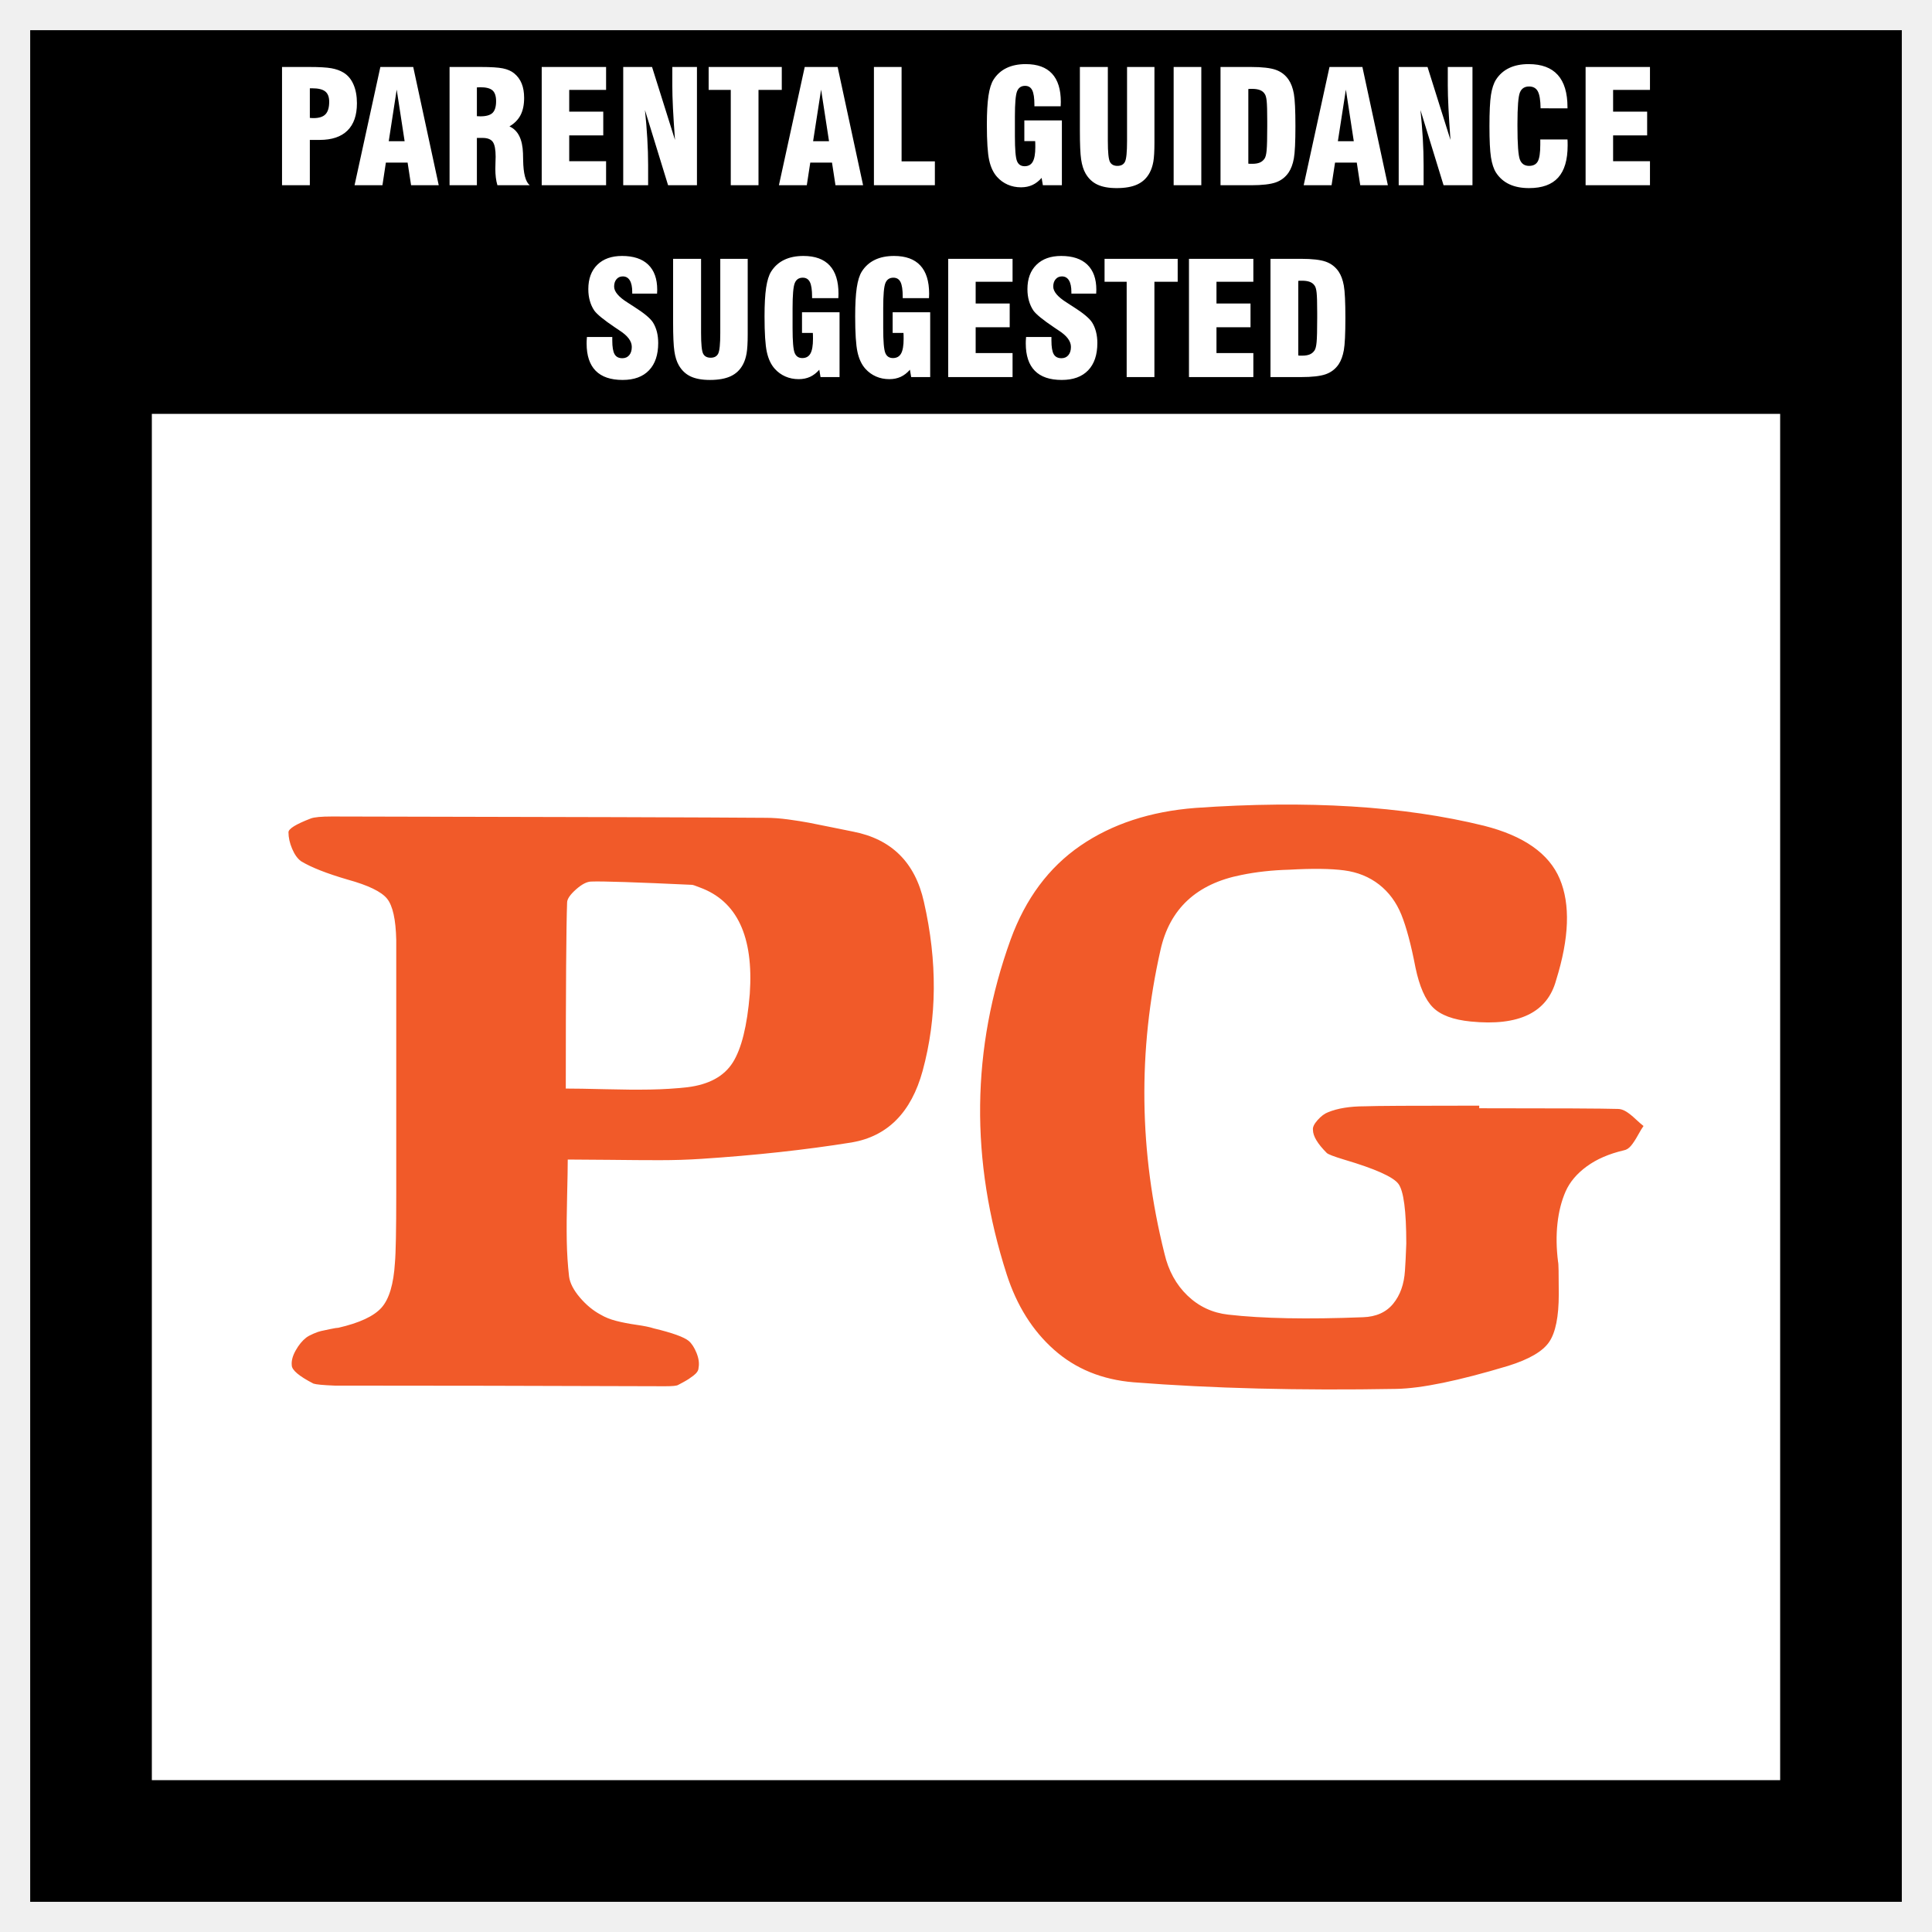
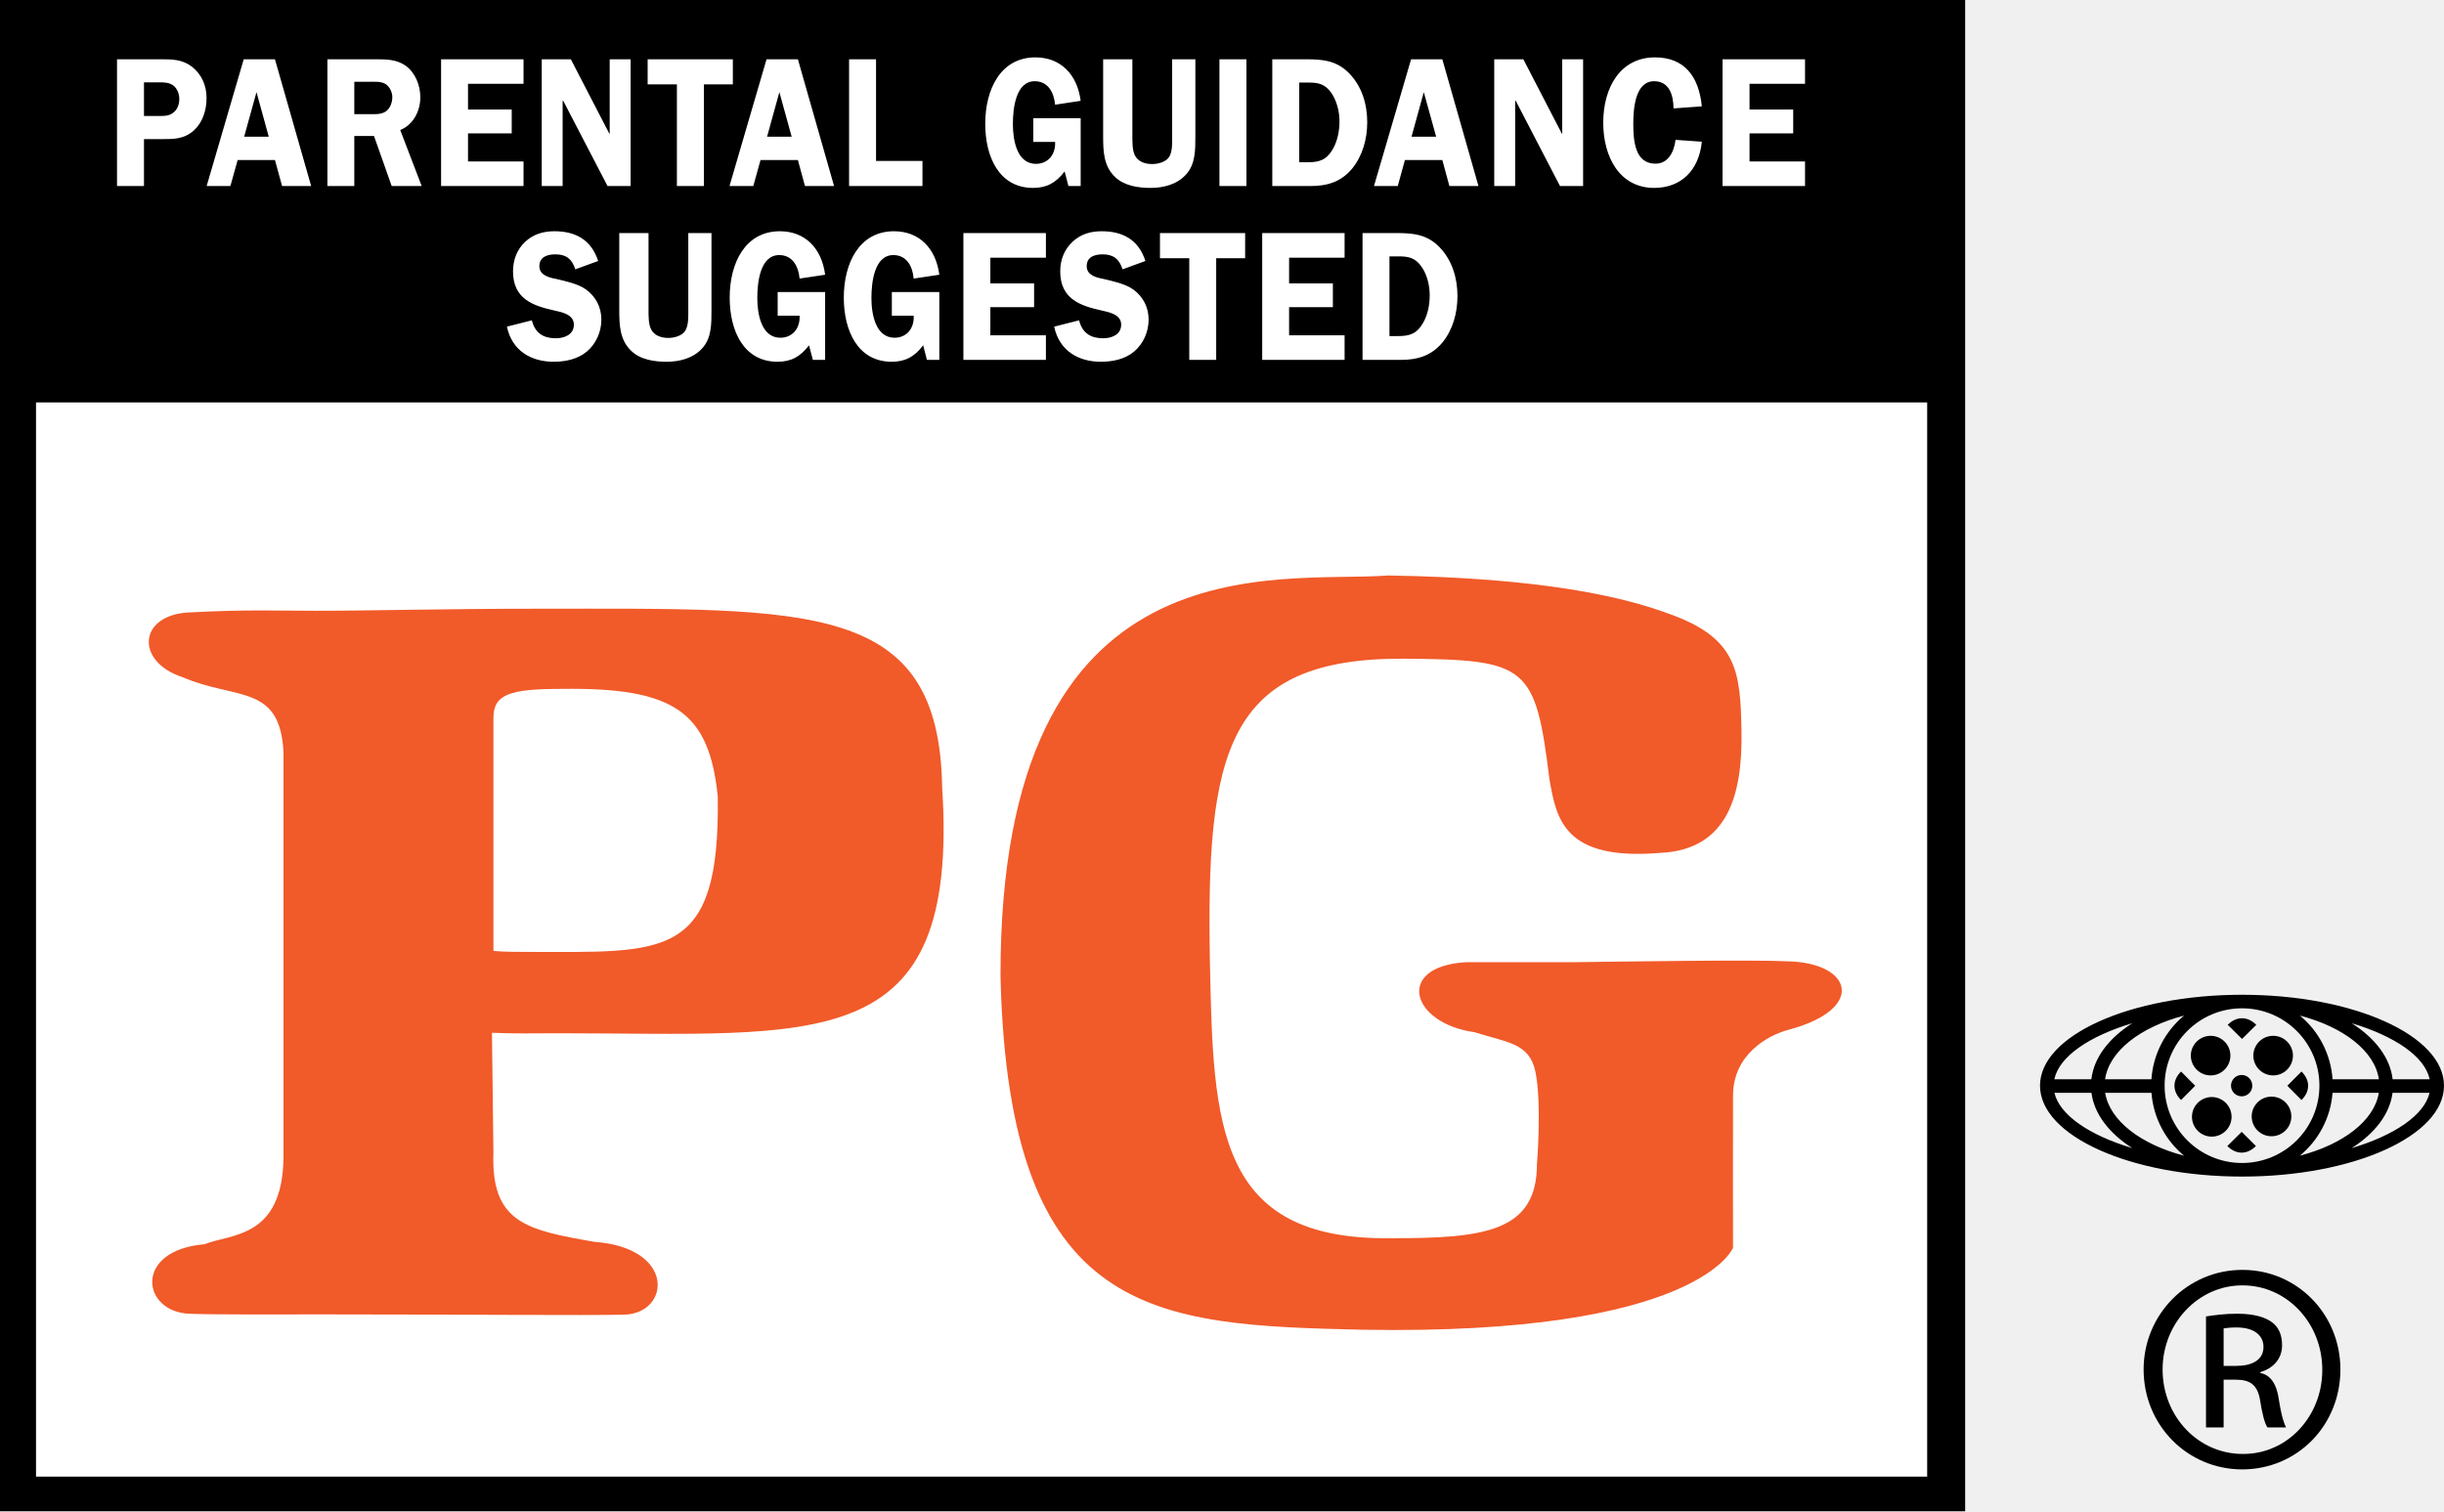
- <svg xmlns="http://www.w3.org/2000/svg" viewBox="0 0 512 512">
-   <rect x="8" y="8" width="496" height="496" fill="#000000" />
-   <rect x="40.24" y="109.68" width="431.52" height="362.08" fill="#ffffff" />
-   <path fill="#ffffff" d="M82.11 23.40L82.11 31.24Q82.27 31.26 82.49 31.28Q82.70 31.30 83.09 31.30L83.09 31.30Q85.29 31.30 86.26 30.28Q87.24 29.25 87.24 26.97L87.24 26.97Q87.24 25.07 86.20 24.24Q85.16 23.40 82.74 23.40L82.74 23.40L82.11 23.40ZM82.11 49.09L74.74 49.09L74.74 17.75L81.95 17.75Q85.94 17.75 87.84 18.09Q89.74 18.44 91.05 19.25L91.05 19.25Q92.78 20.31 93.68 22.40Q94.59 24.48 94.59 27.37L94.59 27.37Q94.59 32.14 92.07 34.61Q89.56 37.08 84.70 37.08L84.70 37.08L82.11 37.08L82.11 49.09ZM105.13 23.75L103.02 37.43L107.23 37.43L105.13 23.75ZM101.35 49.09L93.96 49.09L100.80 17.75L109.51 17.75L116.27 49.09L108.94 49.09L108.02 43.09L102.26 43.09L101.35 49.09ZM126.38 23.16L126.38 30.79Q126.57 30.79 126.86 30.81Q127.16 30.83 127.30 30.83L127.30 30.83Q129.58 30.83 130.53 29.92Q131.47 29.00 131.47 26.82L131.47 26.82Q131.47 24.81 130.53 23.96Q129.58 23.12 127.30 23.12L127.30 23.12Q127.16 23.12 126.86 23.14Q126.57 23.16 126.38 23.16L126.38 23.16ZM126.38 49.09L119.14 49.09L119.14 17.75L127.38 17.75Q131.43 17.75 133.26 18.12Q135.10 18.50 136.24 19.42L136.24 19.42Q137.58 20.51 138.24 22.12Q138.90 23.73 138.90 25.95L138.90 25.95Q138.90 28.66 137.96 30.49Q137.01 32.32 135.01 33.50L135.01 33.50Q138.41 35.01 138.60 40.65L138.60 40.65L138.60 40.75Q138.62 41.34 138.64 42.46L138.64 42.46Q138.72 47.75 140.39 49.09L140.39 49.09L131.82 49.09Q131.53 48.12 131.40 47.05Q131.27 45.98 131.27 44.76L131.27 44.76Q131.27 44.01 131.31 42.94Q131.35 41.87 131.35 41.54L131.35 41.54Q131.35 38.67 130.60 37.61Q129.84 36.55 127.89 36.55L127.89 36.55L126.38 36.55L126.38 49.09ZM160.62 49.09L143.56 49.09L143.56 17.75L160.62 17.75L160.62 23.83L150.85 23.83L150.85 29.59L159.87 29.59L159.87 35.88L150.85 35.88L150.85 42.72L160.62 42.72L160.62 49.09ZM171.76 49.09L165.16 49.09L165.16 17.75L172.80 17.75L178.88 37.08Q178.52 32.20 178.34 28.66Q178.17 25.11 178.17 22.67L178.17 22.67L178.17 17.75L184.70 17.75L184.70 49.09L177.05 49.09L170.92 29.17Q171.33 33.05 171.54 36.71Q171.76 40.36 171.76 43.80L171.76 43.80L171.76 49.09ZM201.01 49.09L193.66 49.09L193.66 23.83L187.80 23.83L187.80 17.75L207.18 17.75L207.18 23.83L201.01 23.83L201.01 49.09ZM217.60 23.75L215.48 37.43L219.70 37.43L217.60 23.75ZM213.81 49.09L206.42 49.09L213.26 17.75L221.98 17.75L228.73 49.09L221.41 49.09L220.49 43.09L214.73 43.09L213.81 49.09ZM247.75 42.76L247.75 49.09L231.60 49.09L231.60 17.75L238.93 17.75L238.93 42.76L247.75 42.76ZM271.46 31.91L281.41 31.91L281.41 49.09L276.37 49.09L276.04 47.14Q274.94 48.40 273.61 49.02Q272.27 49.64 270.58 49.64L270.58 49.64Q268.67 49.64 267.05 48.93Q265.43 48.22 264.23 46.88L264.23 46.88Q262.75 45.23 262.14 42.44Q261.53 39.65 261.53 32.99L261.53 32.99Q261.53 28.25 261.95 25.40Q262.38 22.55 263.28 21.13L263.28 21.13Q264.58 19.07 266.73 18.03Q268.88 16.99 271.83 16.99L271.83 16.99Q276.45 16.99 278.79 19.51Q281.13 22.02 281.13 27.01L281.13 27.01Q281.13 27.19 281.11 27.57Q281.09 27.94 281.09 28.17L281.09 28.17L274.13 28.17L274.13 27.78Q274.13 25.07 273.55 23.91Q272.97 22.75 271.66 22.75L271.66 22.75Q270.12 22.75 269.54 24.18Q268.96 25.60 268.96 30.83L268.96 30.83L268.96 33.93L268.96 36.09Q268.96 41.32 269.51 42.68Q270.06 44.05 271.54 44.05L271.54 44.05Q273.03 44.05 273.70 42.84Q274.37 41.64 274.37 38.96L274.37 38.96Q274.37 38.35 274.36 38.02Q274.35 37.69 274.33 37.39L274.33 37.39L271.46 37.39L271.46 31.91ZM286.18 34.62L286.18 17.75L293.59 17.75L293.59 37.39Q293.59 41.85 294.15 42.91Q294.71 43.96 296.13 43.96L296.13 43.96Q297.58 43.96 298.13 42.87Q298.68 41.77 298.68 37.39L298.68 37.39L298.68 17.75L305.94 17.75L305.94 37.76Q305.94 41.16 305.65 42.83Q305.35 44.51 304.68 45.76L304.68 45.76Q303.56 47.87 301.44 48.86Q299.33 49.85 295.93 49.85L295.93 49.85Q292.79 49.85 290.82 48.92Q288.84 47.99 287.68 45.96L287.68 45.96Q286.85 44.51 286.51 42.25Q286.18 39.99 286.18 34.62L286.18 34.62ZM318.36 49.09L311.03 49.09L311.03 17.75L318.36 17.75L318.36 49.09ZM330.82 23.59L330.82 23.59L330.82 43.37Q331.04 43.41 331.25 43.41Q331.45 43.41 331.88 43.41L331.88 43.41Q333.06 43.41 333.84 43.09Q334.62 42.76 335.11 42.05L335.11 42.05Q335.52 41.48 335.67 39.85Q335.83 38.22 335.83 33.46L335.83 33.46L335.83 32.04Q335.83 28.13 335.68 26.75Q335.54 25.38 335.15 24.87L335.15 24.87Q334.73 24.20 333.90 23.87Q333.08 23.55 331.80 23.55L331.80 23.55Q331.41 23.55 331.19 23.56Q330.98 23.57 330.82 23.59ZM331.53 49.09L323.45 49.09L323.45 17.75L331.53 17.75Q335.97 17.75 338.11 18.51Q340.24 19.27 341.50 21.13L341.50 21.13Q342.48 22.57 342.89 24.86Q343.30 27.15 343.30 33.42L343.30 33.42Q343.30 39.69 342.89 41.97Q342.48 44.25 341.50 45.71L341.50 45.71Q340.24 47.57 338.11 48.33Q335.97 49.09 331.53 49.09L331.53 49.09ZM356.67 23.75L354.55 37.43L358.77 37.43L356.67 23.75ZM352.88 49.09L345.49 49.09L352.33 17.75L361.05 17.75L367.80 49.09L360.48 49.09L359.56 43.09L353.80 43.09L352.88 49.09ZM377.27 49.09L370.67 49.09L370.67 17.75L378.31 17.75L384.39 37.08Q384.03 32.20 383.86 28.66Q383.68 25.11 383.68 22.67L383.68 22.67L383.68 17.75L390.22 17.75L390.22 49.09L382.56 49.09L376.44 29.17Q376.84 33.05 377.06 36.71Q377.27 40.36 377.27 43.80L377.27 43.80L377.27 49.09ZM408.19 38.35L408.19 36.96L415.40 36.96Q415.42 37.25 415.43 37.57Q415.44 37.90 415.44 38.55L415.44 38.55Q415.44 44.29 412.92 47.07Q410.41 49.85 405.22 49.85L405.22 49.85Q402.17 49.85 399.99 48.83Q397.81 47.81 396.47 45.76L396.47 45.76Q395.53 44.29 395.12 41.68Q394.72 39.08 394.72 33.42L394.72 33.42Q394.72 27.76 395.12 25.16Q395.53 22.55 396.47 21.08L396.47 21.08Q397.79 19.05 399.95 18.02Q402.10 16.99 405.10 16.99L405.10 16.99Q410.25 16.99 412.82 19.85Q415.40 22.71 415.40 28.41L415.40 28.41L415.40 28.72L408.27 28.70Q408.23 25.50 407.54 24.21Q406.85 22.92 405.22 22.92L405.22 22.92Q403.45 22.92 402.80 24.49Q402.14 26.07 402.14 32.83L402.14 32.83L402.14 33.42Q402.14 40.69 402.80 42.33Q403.45 43.96 405.22 43.96L405.22 43.96Q406.87 43.96 407.53 42.77Q408.19 41.58 408.19 38.35L408.19 38.35ZM437.26 49.09L420.20 49.09L420.20 17.75L437.26 17.75L437.26 23.83L427.49 23.83L427.49 29.59L436.51 29.59L436.51 35.88L427.49 35.88L427.49 42.72L437.26 42.72L437.26 49.09Z" />
-   <path fill="#ffffff" d="M155.54 89.31L155.54 89.31L162.26 89.31L162.26 90.22Q162.26 92.81 162.87 93.87Q163.48 94.93 164.93 94.93L164.93 94.93Q166.09 94.93 166.76 94.12Q167.43 93.32 167.43 91.93L167.43 91.93Q167.43 89.65 164.15 87.56L164.15 87.56Q163.63 87.19 163.34 87.01L163.34 87.01L162.99 86.78Q158.58 83.81 157.50 82.31L157.50 82.31Q156.72 81.17 156.32 79.74Q155.91 78.32 155.91 76.63L155.91 76.63Q155.91 72.51 158.29 70.17Q160.67 67.83 164.85 67.83L164.85 67.83Q169.39 67.83 171.78 70.13Q174.17 72.43 174.17 76.79L174.17 76.79Q174.17 76.97 174.15 77.30Q174.13 77.62 174.13 77.81L174.13 77.81L167.55 77.81L167.55 77.42Q167.55 75.36 166.91 74.31Q166.27 73.25 165.05 73.25L165.05 73.25Q164.01 73.25 163.38 73.99Q162.75 74.73 162.75 75.95L162.75 75.95Q162.75 77.95 166.33 80.19L166.33 80.19Q166.98 80.62 167.33 80.84L167.33 80.84Q167.61 81.00 168.12 81.35L168.12 81.35Q171.97 83.79 173.05 85.46L173.05 85.46Q173.72 86.54 174.08 87.91Q174.43 89.29 174.43 90.90L174.43 90.90Q174.43 95.60 171.99 98.14Q169.55 100.69 165.01 100.69L165.01 100.69Q160.25 100.69 157.85 98.25Q155.46 95.82 155.46 91.02L155.46 91.02Q155.46 90.71 155.47 90.38Q155.48 90.04 155.54 89.31ZM178.38 85.46L178.38 68.59L185.79 68.59L185.79 88.23Q185.79 92.69 186.35 93.75Q186.91 94.80 188.34 94.80L188.34 94.80Q189.78 94.80 190.33 93.71Q190.88 92.61 190.88 88.23L190.88 88.23L190.88 68.59L198.15 68.59L198.15 88.60Q198.15 92.00 197.85 93.67Q197.56 95.35 196.89 96.60L196.89 96.60Q195.77 98.71 193.65 99.70Q191.53 100.69 188.13 100.69L188.13 100.69Q185.00 100.69 183.02 99.76Q181.05 98.83 179.89 96.80L179.89 96.80Q179.05 95.35 178.72 93.09Q178.38 90.83 178.38 85.46L178.38 85.46ZM212.54 82.75L222.49 82.75L222.49 99.93L217.45 99.93L217.12 97.98Q216.02 99.24 214.69 99.86Q213.35 100.48 211.66 100.48L211.66 100.48Q209.75 100.48 208.13 99.77Q206.51 99.06 205.31 97.72L205.31 97.72Q203.83 96.07 203.22 93.28Q202.61 90.49 202.61 83.83L202.61 83.83Q202.61 79.09 203.03 76.24Q203.46 73.39 204.36 71.97L204.36 71.97Q205.66 69.91 207.81 68.87Q209.96 67.83 212.91 67.83L212.91 67.83Q217.53 67.83 219.87 70.35Q222.21 72.86 222.21 77.85L222.21 77.85Q222.21 78.03 222.19 78.41Q222.17 78.78 222.17 79.01L222.17 79.01L215.21 79.01L215.21 78.62Q215.21 75.91 214.63 74.75Q214.05 73.59 212.74 73.59L212.74 73.59Q211.20 73.59 210.62 75.02Q210.04 76.44 210.04 81.67L210.04 81.67L210.04 84.77L210.04 86.93Q210.04 92.16 210.59 93.52Q211.14 94.89 212.62 94.89L212.62 94.89Q214.11 94.89 214.78 93.68Q215.45 92.48 215.45 89.80L215.45 89.80Q215.45 89.19 215.44 88.86Q215.43 88.53 215.41 88.23L215.41 88.23L212.54 88.23L212.54 82.75ZM236.56 82.75L246.51 82.75L246.51 99.93L241.47 99.93L241.14 97.98Q240.04 99.24 238.71 99.86Q237.37 100.48 235.68 100.48L235.68 100.48Q233.77 100.48 232.15 99.77Q230.53 99.06 229.33 97.72L229.33 97.72Q227.85 96.07 227.24 93.28Q226.63 90.49 226.63 83.83L226.63 83.83Q226.63 79.09 227.05 76.24Q227.48 73.39 228.38 71.97L228.38 71.97Q229.68 69.91 231.83 68.87Q233.97 67.83 236.93 67.83L236.93 67.83Q241.55 67.83 243.89 70.35Q246.23 72.86 246.23 77.85L246.23 77.85Q246.23 78.03 246.21 78.41Q246.19 78.78 246.19 79.01L246.19 79.01L239.23 79.01L239.23 78.62Q239.23 75.91 238.65 74.75Q238.07 73.59 236.76 73.59L236.76 73.59Q235.22 73.59 234.64 75.02Q234.06 76.44 234.06 81.67L234.06 81.67L234.06 84.77L234.06 86.93Q234.06 92.16 234.61 93.52Q235.16 94.89 236.64 94.89L236.64 94.89Q238.13 94.89 238.80 93.68Q239.47 92.48 239.47 89.80L239.47 89.80Q239.47 89.19 239.46 88.86Q239.45 88.53 239.43 88.23L239.43 88.23L236.56 88.23L236.56 82.75ZM268.34 99.93L251.28 99.93L251.28 68.59L268.34 68.59L268.34 74.67L258.56 74.67L258.56 80.43L267.58 80.43L267.58 86.72L258.56 86.72L258.56 93.56L268.34 93.56L268.34 99.93ZM271.92 89.31L271.92 89.31L278.64 89.31L278.64 90.22Q278.64 92.81 279.25 93.87Q279.86 94.93 281.30 94.93L281.30 94.93Q282.46 94.93 283.13 94.12Q283.81 93.32 283.81 91.93L283.81 91.93Q283.81 89.65 280.53 87.56L280.53 87.56Q280.00 87.19 279.71 87.01L279.71 87.01L279.37 86.78Q274.95 83.81 273.87 82.31L273.87 82.31Q273.10 81.17 272.69 79.74Q272.28 78.32 272.28 76.63L272.28 76.63Q272.28 72.51 274.67 70.17Q277.05 67.83 281.22 67.83L281.22 67.83Q285.76 67.83 288.15 70.13Q290.54 72.43 290.54 76.79L290.54 76.79Q290.54 76.97 290.52 77.30Q290.50 77.62 290.50 77.81L290.50 77.81L283.93 77.81L283.93 77.42Q283.93 75.36 283.29 74.31Q282.65 73.25 281.42 73.25L281.42 73.25Q280.39 73.25 279.76 73.99Q279.12 74.73 279.12 75.95L279.12 75.95Q279.12 77.95 282.71 80.19L282.71 80.19Q283.36 80.62 283.70 80.84L283.70 80.84Q283.99 81.00 284.50 81.35L284.50 81.35Q288.35 83.79 289.42 85.46L289.42 85.46Q290.10 86.54 290.45 87.91Q290.81 89.29 290.81 90.90L290.81 90.90Q290.81 95.60 288.37 98.14Q285.92 100.69 281.38 100.69L281.38 100.69Q276.62 100.69 274.23 98.25Q271.84 95.82 271.84 91.02L271.84 91.02Q271.84 90.71 271.85 90.38Q271.86 90.04 271.92 89.31ZM305.93 99.93L298.58 99.93L298.58 74.67L292.72 74.67L292.72 68.59L312.10 68.59L312.10 74.67L305.93 74.67L305.93 99.93ZM332.15 99.93L315.09 99.93L315.09 68.59L332.15 68.59L332.15 74.67L322.38 74.67L322.38 80.43L331.40 80.43L331.40 86.72L322.38 86.72L322.38 93.56L332.15 93.56L332.15 99.93ZM344.06 74.43L344.06 74.43L344.06 94.21Q344.28 94.25 344.49 94.25Q344.69 94.25 345.12 94.25L345.12 94.25Q346.30 94.25 347.08 93.93Q347.87 93.60 348.35 92.89L348.35 92.89Q348.76 92.32 348.91 90.69Q349.07 89.06 349.07 84.30L349.07 84.30L349.07 82.88Q349.07 78.97 348.92 77.59Q348.78 76.22 348.40 75.71L348.40 75.71Q347.97 75.04 347.14 74.71Q346.32 74.39 345.04 74.39L345.04 74.39Q344.65 74.39 344.44 74.40Q344.22 74.41 344.06 74.43ZM344.77 99.93L336.69 99.93L336.69 68.59L344.77 68.59Q349.21 68.59 351.35 69.35Q353.48 70.11 354.75 71.97L354.75 71.97Q355.72 73.41 356.13 75.70Q356.54 77.99 356.54 84.26L356.54 84.26Q356.54 90.53 356.13 92.81Q355.72 95.09 354.75 96.55L354.75 96.55Q353.48 98.41 351.35 99.17Q349.21 99.93 344.77 99.93L344.77 99.93Z" />
-   <path fill="#F15A29" fill-rule="evenodd" d="M198.70 263.40L198.70 263.40Q200.27 240.59 185.47 235.19L185.47 235.19Q183.73 234.49 183.38 234.49L183.38 234.49Q161.09 233.45 156.73 233.62L156.73 233.62Q154.99 233.62 152.64 235.71Q150.29 237.80 150.29 239.19L150.29 239.19Q149.94 248.42 149.94 288.48L149.94 288.48Q153.42 288.48 160.30 288.65Q167.18 288.83 172.32 288.74Q177.46 288.65 182.16 288.13L182.16 288.13Q190.69 287.08 194.18 281.60Q197.66 276.11 198.70 263.40ZM226.05 220.38L226.05 220.38Q241.37 223.34 244.85 239.02L244.85 239.02Q250.25 262.70 244.51 283.78L244.51 283.78Q239.98 300.32 225.70 302.76L225.70 302.76Q207.24 305.72 185.82 307.11L185.82 307.11Q180.59 307.46 174.84 307.46Q169.10 307.46 161.61 307.37Q154.12 307.29 150.46 307.29L150.46 307.29Q150.46 310.07 150.29 317.04Q150.11 324.01 150.20 328.88Q150.29 333.76 150.81 338.29L150.81 338.29Q151.16 340.90 153.68 343.86Q156.21 346.82 159.17 348.39L159.17 348.39Q160.91 349.43 163.26 350.04Q165.61 350.65 168.66 351.09Q171.71 351.52 173.28 352.04L173.28 352.04Q180.59 353.79 182.51 355.35L182.51 355.35Q183.73 356.40 184.60 358.57Q185.47 360.75 185.12 362.49L185.12 362.49Q185.12 363.02 184.77 363.54Q184.42 364.06 183.73 364.58Q183.03 365.11 182.51 365.45Q181.98 365.80 181.03 366.32Q180.07 366.85 179.72 367.02L179.72 367.02Q179.20 367.37 176.24 367.37L176.24 367.37Q125.91 367.20 88.64 367.20L88.64 367.20Q84.11 367.02 83.07 366.67L83.07 366.67Q77.32 363.71 77.32 361.80L77.32 361.80Q77.14 360.05 78.36 357.88Q79.58 355.70 81.15 354.48L81.15 354.48Q81.85 353.96 83.07 353.44Q84.28 352.91 85.07 352.74Q85.85 352.57 87.51 352.22Q89.16 351.87 89.68 351.87L89.68 351.87Q98.04 349.95 101.09 346.56Q104.14 343.16 104.66 334.63L104.66 334.63Q105.01 330.80 105.01 316.34L105.01 316.34Q105.01 263.40 105.01 249.12L105.01 249.12Q104.83 240.93 102.57 238.15Q100.31 235.36 92.12 233.10L92.12 233.10Q83.76 230.66 79.76 228.22L79.76 228.22Q78.36 227.18 77.41 224.91Q76.45 222.65 76.45 220.56L76.45 220.56Q76.45 219.17 82.37 216.90L82.37 216.90Q83.76 216.38 87.94 216.38L87.94 216.38Q181.11 216.55 203.06 216.73L203.06 216.73Q205.67 216.73 208.89 217.16Q212.11 217.60 214.38 218.03Q216.64 218.47 220.47 219.25Q224.30 220.04 226.05 220.38ZM392.01 293.70L392.01 293.70Q423.01 293.70 428.76 293.88L428.76 293.88Q429.80 293.88 430.94 294.57Q432.07 295.27 433.46 296.58Q434.86 297.88 435.55 298.40L435.55 298.40Q435.03 299.10 434.07 300.84Q433.11 302.58 432.24 303.63Q431.37 304.67 430.33 304.85L430.33 304.85Q424.41 306.24 420.49 309.12Q416.57 311.99 414.91 315.73Q413.26 319.48 412.74 324.27Q412.22 329.06 412.91 334.45L412.91 334.45Q413.09 334.80 413.09 342.99L413.09 342.99Q413.09 351.87 410.56 355.61Q408.04 359.36 399.68 361.97L399.68 361.97Q380.00 367.89 370.07 368.07L370.07 368.07Q331.58 368.76 300.41 366.32L300.41 366.32Q287.87 365.28 279.34 357.70Q270.80 350.13 266.80 337.76L266.80 337.76Q252.17 292.31 267.84 248.95L267.84 248.95Q273.76 232.75 286.30 224.13Q298.84 215.51 316.78 214.11L316.78 214.11Q361.36 210.98 393.23 218.82L393.23 218.82Q409.08 222.82 413.35 232.92Q417.61 243.02 412.39 259.74L412.39 259.74Q408.91 272.63 389.75 270.71L389.75 270.71Q382.78 270.02 379.74 266.97Q376.69 263.92 375.12 256.43L375.12 256.43Q373.38 247.38 371.38 242.41Q369.37 237.45 365.46 234.40Q361.54 231.36 356.23 230.66Q350.91 229.96 341.68 230.48L341.68 230.48Q334.89 230.66 328.97 231.88L328.97 231.88Q311.21 235.36 307.55 251.73L307.55 251.73Q298.49 291.79 308.59 332.19L308.59 332.19Q310.16 338.98 314.69 343.34Q319.22 347.69 325.49 348.39L325.49 348.39Q339.07 349.95 361.19 349.08L361.19 349.08Q366.41 348.91 369.20 345.51Q371.99 342.12 372.33 336.72L372.33 336.72Q372.51 334.28 372.68 329.58L372.68 329.58Q372.68 316.52 370.59 313.73Q368.50 310.94 356.14 307.29L356.14 307.29Q352.13 306.07 351.61 305.55L351.61 305.55Q347.95 301.89 347.95 299.45L347.95 299.45Q347.78 298.40 349.17 296.84Q350.57 295.27 351.96 294.75L351.96 294.75Q355.79 293.18 361.71 293.18L361.71 293.18Q365.37 293.01 392.01 293.01L392.01 293.01Q392.01 293.35 392.01 293.70Z" />
+ <svg xmlns="http://www.w3.org/2000/svg" version="1.1" viewBox="0 0 103.111 63.776">
+   <defs>
+     <clipPath id="a">
+       <path d="M 0,47.832 H 77.333 V 0 H 0 Z" />
+     </clipPath>
+   </defs>
+   <g transform="matrix(1.333333 0 0 -1.333333 0 63.776)">
+     <path d="m0 0h62.182v47.832h-62.182z" fill="#fff" />
+     <g clip-path="url(#a)">
+       <g transform="translate(43.9658,37.196)">
+         <path d="m0 0h0.287c0.357 0 0.587 0.076 0.783 0.428 0.145 0.257 0.203 0.567 0.203 0.865 0 0.316-0.084 0.655-0.262 0.907-0.196 0.28-0.414 0.322-0.719 0.322h-0.292zm0.209 3.26c0.526 0 0.98-0.035 1.378-0.45 0.394-0.412 0.564-0.966 0.564-1.545 0-0.539-0.147-1.061-0.471-1.464-0.364-0.439-0.813-0.555-1.327-0.555h-1.205v4.014zm-3.385-0.78v-0.813h1.385v-0.753h-1.385v-0.891h1.756v-0.777h-2.607v4.014h2.607v-0.78zm-1.391-0.017h-0.916v-3.217h-0.852v3.217h-0.927v0.797h2.695zm-3.879-0.351c-0.107 0.34-0.305 0.474-0.63 0.474-0.228 0-0.504-0.064-0.504-0.375 0-0.292 0.318-0.363 0.526-0.402 0.299-0.072 0.698-0.153 0.954-0.34 0.297-0.217 0.479-0.551 0.479-0.948 0-0.392-0.172-0.767-0.453-1.006-0.293-0.252-0.691-0.328-1.059-0.328-0.688 0-1.31 0.328-1.477 1.111l0.789 0.2c0.108-0.422 0.385-0.568 0.762-0.568 0.245 0 0.57 0.1 0.57 0.433s-0.415 0.398-0.638 0.45c-0.65 0.147-1.291 0.357-1.291 1.235 0 0.374 0.134 0.702 0.396 0.942 0.266 0.245 0.581 0.327 0.916 0.327 0.639 0 1.16-0.245 1.383-0.941zm-4.183 0.368v-0.813h1.384v-0.753h-1.384v-0.891h1.758v-0.777h-2.611v4.014h2.611v-0.78zm-3.117-1.835v0.749h1.502v-2.148h-0.392l-0.119 0.462c-0.272-0.363-0.569-0.521-0.995-0.521-1.071 0-1.516 0.977-1.516 2.03 0 1.088 0.487 2.1 1.588 2.1 0.789 0 1.323-0.526 1.434-1.376l-0.811-0.122c-0.036 0.404-0.231 0.744-0.643 0.744-0.602 0-0.694-0.861-0.694-1.358 0-0.52 0.135-1.258 0.732-1.258 0.374 0 0.628 0.287 0.605 0.698zm-3.613 0v0.749h1.502v-2.148h-0.388l-0.122 0.462c-0.274-0.363-0.57-0.521-0.996-0.521-1.071 0-1.514 0.977-1.514 2.03 0 1.088 0.486 2.1 1.588 2.1 0.788 0 1.322-0.526 1.432-1.376l-0.808-0.122c-0.038 0.404-0.235 0.744-0.644 0.744-0.604 0-0.694-0.861-0.694-1.358 0-0.52 0.133-1.258 0.73-1.258 0.373 0 0.628 0.287 0.608 0.698zm-2.094 0.186c0-0.438 7e-3 -0.895-0.297-1.223-0.293-0.321-0.726-0.421-1.125-0.421-0.383 0-0.826 0.063-1.118 0.345-0.361 0.345-0.378 0.808-0.378 1.299v2.429h0.926v-2.429c0-0.186-4e-3 -0.456 0.082-0.62 0.111-0.211 0.34-0.27 0.547-0.27 0.17 0 0.421 0.059 0.528 0.218 0.115 0.181 0.101 0.461 0.101 0.672v2.429h0.734zm-4.309 1.281c-0.107 0.34-0.304 0.474-0.629 0.474-0.228 0-0.508-0.064-0.508-0.375 0-0.292 0.322-0.363 0.528-0.402 0.299-0.072 0.699-0.153 0.955-0.34 0.296-0.217 0.479-0.551 0.479-0.948 0-0.392-0.172-0.767-0.454-1.006-0.295-0.252-0.693-0.328-1.057-0.328-0.689 0-1.312 0.328-1.478 1.111l0.789 0.2c0.107-0.422 0.382-0.568 0.761-0.568 0.244 0 0.569 0.1 0.569 0.433s-0.414 0.398-0.636 0.45c-0.651 0.147-1.29 0.357-1.29 1.235 0 0.374 0.132 0.702 0.392 0.942 0.268 0.245 0.582 0.327 0.917 0.327 0.64 0 1.16-0.245 1.385-0.941zm37.155 5.871v-0.814h1.382v-0.755h-1.382v-0.889h1.756v-0.777h-2.61v4.012h2.61v-0.777zm-2.404-0.778c-7e-3 0.444-0.146 0.86-0.614 0.86-0.602 0-0.66-0.866-0.66-1.352 0-0.549 0.058-1.257 0.702-1.257 0.401 0 0.587 0.368 0.635 0.754l0.832-0.059c-0.092-0.918-0.667-1.462-1.509-1.462-1.086 0-1.611 0.971-1.611 2.065 0 1.112 0.541 2.066 1.637 2.066 0.917 0 1.387-0.584 1.483-1.55zm-2.862-2.457h-0.731l-1.4 2.697h-0.019v-2.697h-0.662v4.012h0.921l1.22-2.357h0.01v2.357h0.661zm-4.65 1.562-0.391 1.41-0.388-1.41zm1.339-1.562h-0.92l-0.224 0.824h-1.183l-0.227-0.824h-0.752l1.174 4.012h0.988zm-5.671 0.754h0.288c0.354 0 0.584 0.076 0.781 0.427 0.145 0.258 0.204 0.569 0.204 0.867 0 0.315-0.087 0.655-0.262 0.906-0.199 0.281-0.415 0.321-0.719 0.321h-0.292zm0.205 3.258c0.529 0 0.981-0.035 1.38-0.449 0.395-0.41 0.566-0.966 0.566-1.544 0-0.539-0.15-1.06-0.474-1.464-0.364-0.438-0.81-0.555-1.326-0.555h-1.204v4.012zm-1.876-4.012h-0.854v4.012h0.854zm-1.616 1.585c0-0.438 5e-3 -0.895-0.298-1.223-0.293-0.322-0.724-0.421-1.122-0.421-0.385 0-0.827 0.064-1.12 0.345-0.363 0.345-0.378 0.808-0.378 1.299v2.427h0.925v-2.427c0-0.188-4e-3 -0.457 0.082-0.62 0.112-0.211 0.34-0.269 0.547-0.269 0.172 0 0.422 0.058 0.529 0.216 0.117 0.182 0.1 0.462 0.1 0.673v2.427h0.735zm-5.129-0.188v0.75h1.5v-2.147h-0.387l-0.121 0.462c-0.274-0.362-0.571-0.521-0.998-0.521-1.071 0-1.514 0.976-1.514 2.03 0 1.088 0.486 2.101 1.587 2.101 0.791 0 1.322-0.527 1.433-1.375l-0.809-0.123c-0.037 0.404-0.234 0.743-0.644 0.743-0.602 0-0.692-0.86-0.692-1.358 0-0.52 0.133-1.257 0.73-1.257 0.372 0 0.627 0.286 0.606 0.695zm-3.506-0.603v-0.794h-2.322v4.012h0.853v-3.218zm-4.139 0.768-0.389 1.41-0.389-1.41zm1.342-1.562h-0.921l-0.224 0.824h-1.182l-0.229-0.824h-0.753l1.172 4.012h0.992zm-3.203 3.218h-0.916v-3.218h-0.854v3.218h-0.926v0.794h2.696zm-3.235-3.218h-0.73l-1.402 2.697h-0.019v-2.697h-0.661v4.012h0.921l1.219-2.357h0.01v2.357h0.662zm-5.145 3.235v-0.814h1.383v-0.755h-1.383v-0.889h1.757v-0.777h-2.609v4.012h2.609v-0.777zm-3.598-0.96h0.469c0.176 0 0.368-0.017 0.523 0.082 0.138 0.094 0.211 0.281 0.211 0.457 0 0.158-0.085 0.327-0.206 0.41-0.144 0.099-0.39 0.075-0.551 0.075h-0.446zm0-2.275h-0.851v4.012h1.54c0.324 0 0.654-4e-3 0.936-0.204 0.298-0.215 0.464-0.608 0.464-0.999 0-0.457-0.24-0.879-0.636-1.036l0.679-1.773h-0.949l-0.56 1.585h-0.623zm-2.707 1.562-0.388 1.41-0.39-1.41zm1.342-1.562h-0.92l-0.226 0.824h-1.18l-0.23-0.824h-0.751l1.173 4.012h0.988zm-4.81 2.217c0.203 0 0.371 0 0.521 0.176 0.081 0.099 0.117 0.228 0.117 0.358 0 0.155-0.058 0.32-0.175 0.419-0.133 0.112-0.311 0.112-0.469 0.112h-0.474v-1.065zm-0.48-2.217h-0.853v4.012h1.376c0.356 0 0.68 0 0.985-0.227 0.307-0.24 0.472-0.585 0.472-1 0-0.381-0.121-0.766-0.394-1.018-0.313-0.287-0.649-0.282-1.038-0.282h-0.548zm-3.416-6.849h59.84v-33.998h-59.84zm-1.14-35.095h62.182v47.832h-62.182z" />
+       </g>
+       <g transform="translate(18.8018,8.5294)">
+         <path d="m0 0c-2.144 0.375-3.271 0.603-3.189 2.828l-0.046 3.788c0.695-0.033 1.436-0.015 2.05-0.015 8.266 0 12.749-0.789 12.195 7.789-0.1 5.899-4.132 5.647-12.771 5.647-2.986 0-5.318-0.065-7.038-0.065-1.269 0-2.161 0.044-3.943-0.049-1.694-0.039-1.805-1.559-0.281-2.054 1.687-0.726 3.08-0.203 3.192-2.369v-12.84c-0.037-2.567-1.672-2.4-2.498-2.737-2.258-0.187-1.997-2.143-0.474-2.2 0.883-0.031 2.447-0.02 4.332-0.02 3.846 0 8.416-0.038 9.432-8e-3 1.445 0.048 1.632 2.118-0.961 2.305m-3.189 9.206v7.378c0 0.749 0.528 0.916 2.167 0.916 3.585 0.05 4.66-0.744 4.932-3.405 0.075-5.188-1.658-4.92-5.996-4.92-0.37 0-0.738 0-1.103 0.031" fill="#f15a29" />
+       </g>
+       <g transform="translate(48.5816,13.922)">
+         <path d="m0 0c-0.195 0.908-0.896 0.913-1.919 1.24-2.029 0.281-2.528 2.086-0.274 2.217h3.334c1.779 0.02 5.718 0.085 6.846 0.028 2.047-0.046 2.495-1.51 0.017-2.169-0.652-0.174-1.729-0.773-1.749-2.049-6e-3 -0.676 0-4.848 0-4.848s-1.089-2.783-11.735-2.594c-6.564 0.154-11.18 0.332-11.443 11.164-0.036 14.041 8.817 12.446 12.259 12.707 4.886-0.073 7.442-0.675 8.87-1.204 2.192-0.77 2.285-1.829 2.317-3.747 0.03-1.931-0.398-3.733-2.575-3.828-3.052-0.256-3.281 1.087-3.499 2.311-0.449 3.611-0.687 3.807-4.586 3.835-5.665 0.037-6.288-2.939-6.159-9.665 0.104-5.072 0.2-8.753 5.728-8.676 2.955-7e-3 4.619 0.204 4.619 2.348 0 0 0.16 1.923-0.051 2.93" fill="#f15a29" />
+       </g>
+       <g transform="translate(74.4111,11.4943)">
+         <path d="m0 0c0.731 0.465 1.207 1.075 1.294 1.751h1.171c-0.166-0.705-1.101-1.341-2.465-1.751m-0.604 1.751h1.464c-0.145-0.885-1.127-1.631-2.499-1.99 0.585 0.481 0.972 1.19 1.035 1.99m-7.196 0h1.466c0.061-0.8 0.448-1.509 1.031-1.99-1.37 0.359-2.35 1.105-2.497 1.99m-1.605 0h1.172c0.088-0.676 0.563-1.286 1.294-1.751-1.366 0.41-2.299 1.046-2.466 1.751m2.466 2.203c-0.739-0.469-1.218-1.088-1.297-1.775h-1.172c0.151 0.714 1.088 1.362 2.469 1.775m0.604-1.775h-1.467c0.131 0.896 1.118 1.654 2.499 2.016-0.589-0.488-0.977-1.206-1.032-2.016m2.867-2.649c-1.353 0-2.45 1.095-2.45 2.448 0 1.352 1.097 2.447 2.45 2.447 1.351 0 2.448-1.095 2.448-2.447 0-1.353-1.097-2.448-2.448-2.448m4.33 2.649h-1.466c-0.057 0.81-0.443 1.528-1.033 2.016 1.38-0.362 2.368-1.12 2.499-2.016m1.607 0h-1.172c-0.079 0.687-0.559 1.306-1.297 1.775 1.38-0.413 2.318-1.061 2.469-1.775m-5.937 2.675c-3.531 0-6.393-1.289-6.393-2.876 0-1.589 2.862-2.878 6.393-2.878 3.528 0 6.39 1.289 6.39 2.878 0 1.587-2.862 2.876-6.39 2.876" />
+       </g>
+       <g transform="translate(70.5938,13.4709)">
+         <path d="m0 0c0 0.187 0.15 0.339 0.338 0.339 0.184 0 0.336-0.152 0.336-0.339 0-0.186-0.152-0.337-0.336-0.337-0.188 0-0.338 0.151-0.338 0.337" />
+       </g>
+       <g transform="translate(70.9434,14.9494)">
+         <path d="m0 0 0.45 0.448c-0.277 0.277-0.627 0.277-0.904 0z" />
+       </g>
+       <g transform="translate(71.2998,14.423)">
+         <path d="m0 0c0 0.345 0.282 0.626 0.627 0.626 0.348 0 0.627-0.281 0.627-0.626 0-0.346-0.279-0.627-0.627-0.627-0.345 0-0.627 0.281-0.627 0.627" />
+       </g>
+       <g transform="translate(69.3223,14.423)">
+         <path d="m0 0c0 0.345 0.281 0.626 0.628 0.626 0.344 0 0.624-0.281 0.624-0.626 0-0.346-0.28-0.627-0.624-0.627-0.347 0-0.628 0.281-0.628 0.627" />
+       </g>
+       <g transform="translate(69.3584,12.4855)">
+         <path d="m0 0c0 0.345 0.281 0.626 0.626 0.626s0.627-0.281 0.627-0.626c0-0.346-0.282-0.627-0.627-0.627s-0.626 0.281-0.626 0.627" />
+       </g>
+       <g transform="translate(71.2481,12.4953)">
+         <path d="m0 0c0 0.349 0.281 0.629 0.626 0.629 0.348 0 0.629-0.28 0.629-0.629 0-0.344-0.281-0.625-0.629-0.625-0.345 0-0.626 0.281-0.626 0.625" />
+       </g>
+       <g transform="translate(70.9317,12.0099)">
+         <path d="m0 0-0.454-0.449c0.277-0.279 0.627-0.279 0.904 0z" />
+       </g>
+       <g transform="translate(72.376,13.4689)">
+         <path d="m0 0 0.448-0.452c0.28 0.277 0.28 0.626 0 0.902z" />
+       </g>
+       <g transform="translate(69.46,13.4689)">
+         <path d="m0 0-0.447-0.452c-0.278 0.277-0.278 0.626 0 0.902z" />
+       </g>
+       <g transform="translate(70.3604,4.6027)">
+         <path d="m0 0h0.406c0.462 0 0.855 0.167 0.855 0.602 0 0.308-0.224 0.614-0.855 0.614-0.181 0-0.307-0.013-0.406-0.029zm0-1.947h-0.558v3.512c0.292 0.043 0.574 0.086 0.992 0.086 0.533 0 0.881-0.112 1.092-0.267 0.209-0.154 0.323-0.391 0.323-0.727 0-0.462-0.309-0.742-0.686-0.854v-0.03c0.307-0.053 0.517-0.333 0.587-0.852 0.085-0.546 0.168-0.755 0.225-0.868h-0.589c-0.084 0.113-0.168 0.434-0.239 0.896-0.084 0.447-0.308 0.614-0.755 0.614h-0.392zm0.587 4.495c-1.384 0-2.518-1.193-2.518-2.661 0-1.497 1.134-2.674 2.532-2.674 1.402-0.013 2.521 1.177 2.521 2.661 0 1.481-1.119 2.674-2.521 2.674zm0.014 0.49c1.723 0 3.094-1.401 3.094-3.151 0-1.778-1.371-3.163-3.108-3.163-1.72 0-3.119 1.385-3.119 3.163 0 1.75 1.399 3.151 3.119 3.151z" />
+       </g>
+     </g>
+   </g>
</svg>
